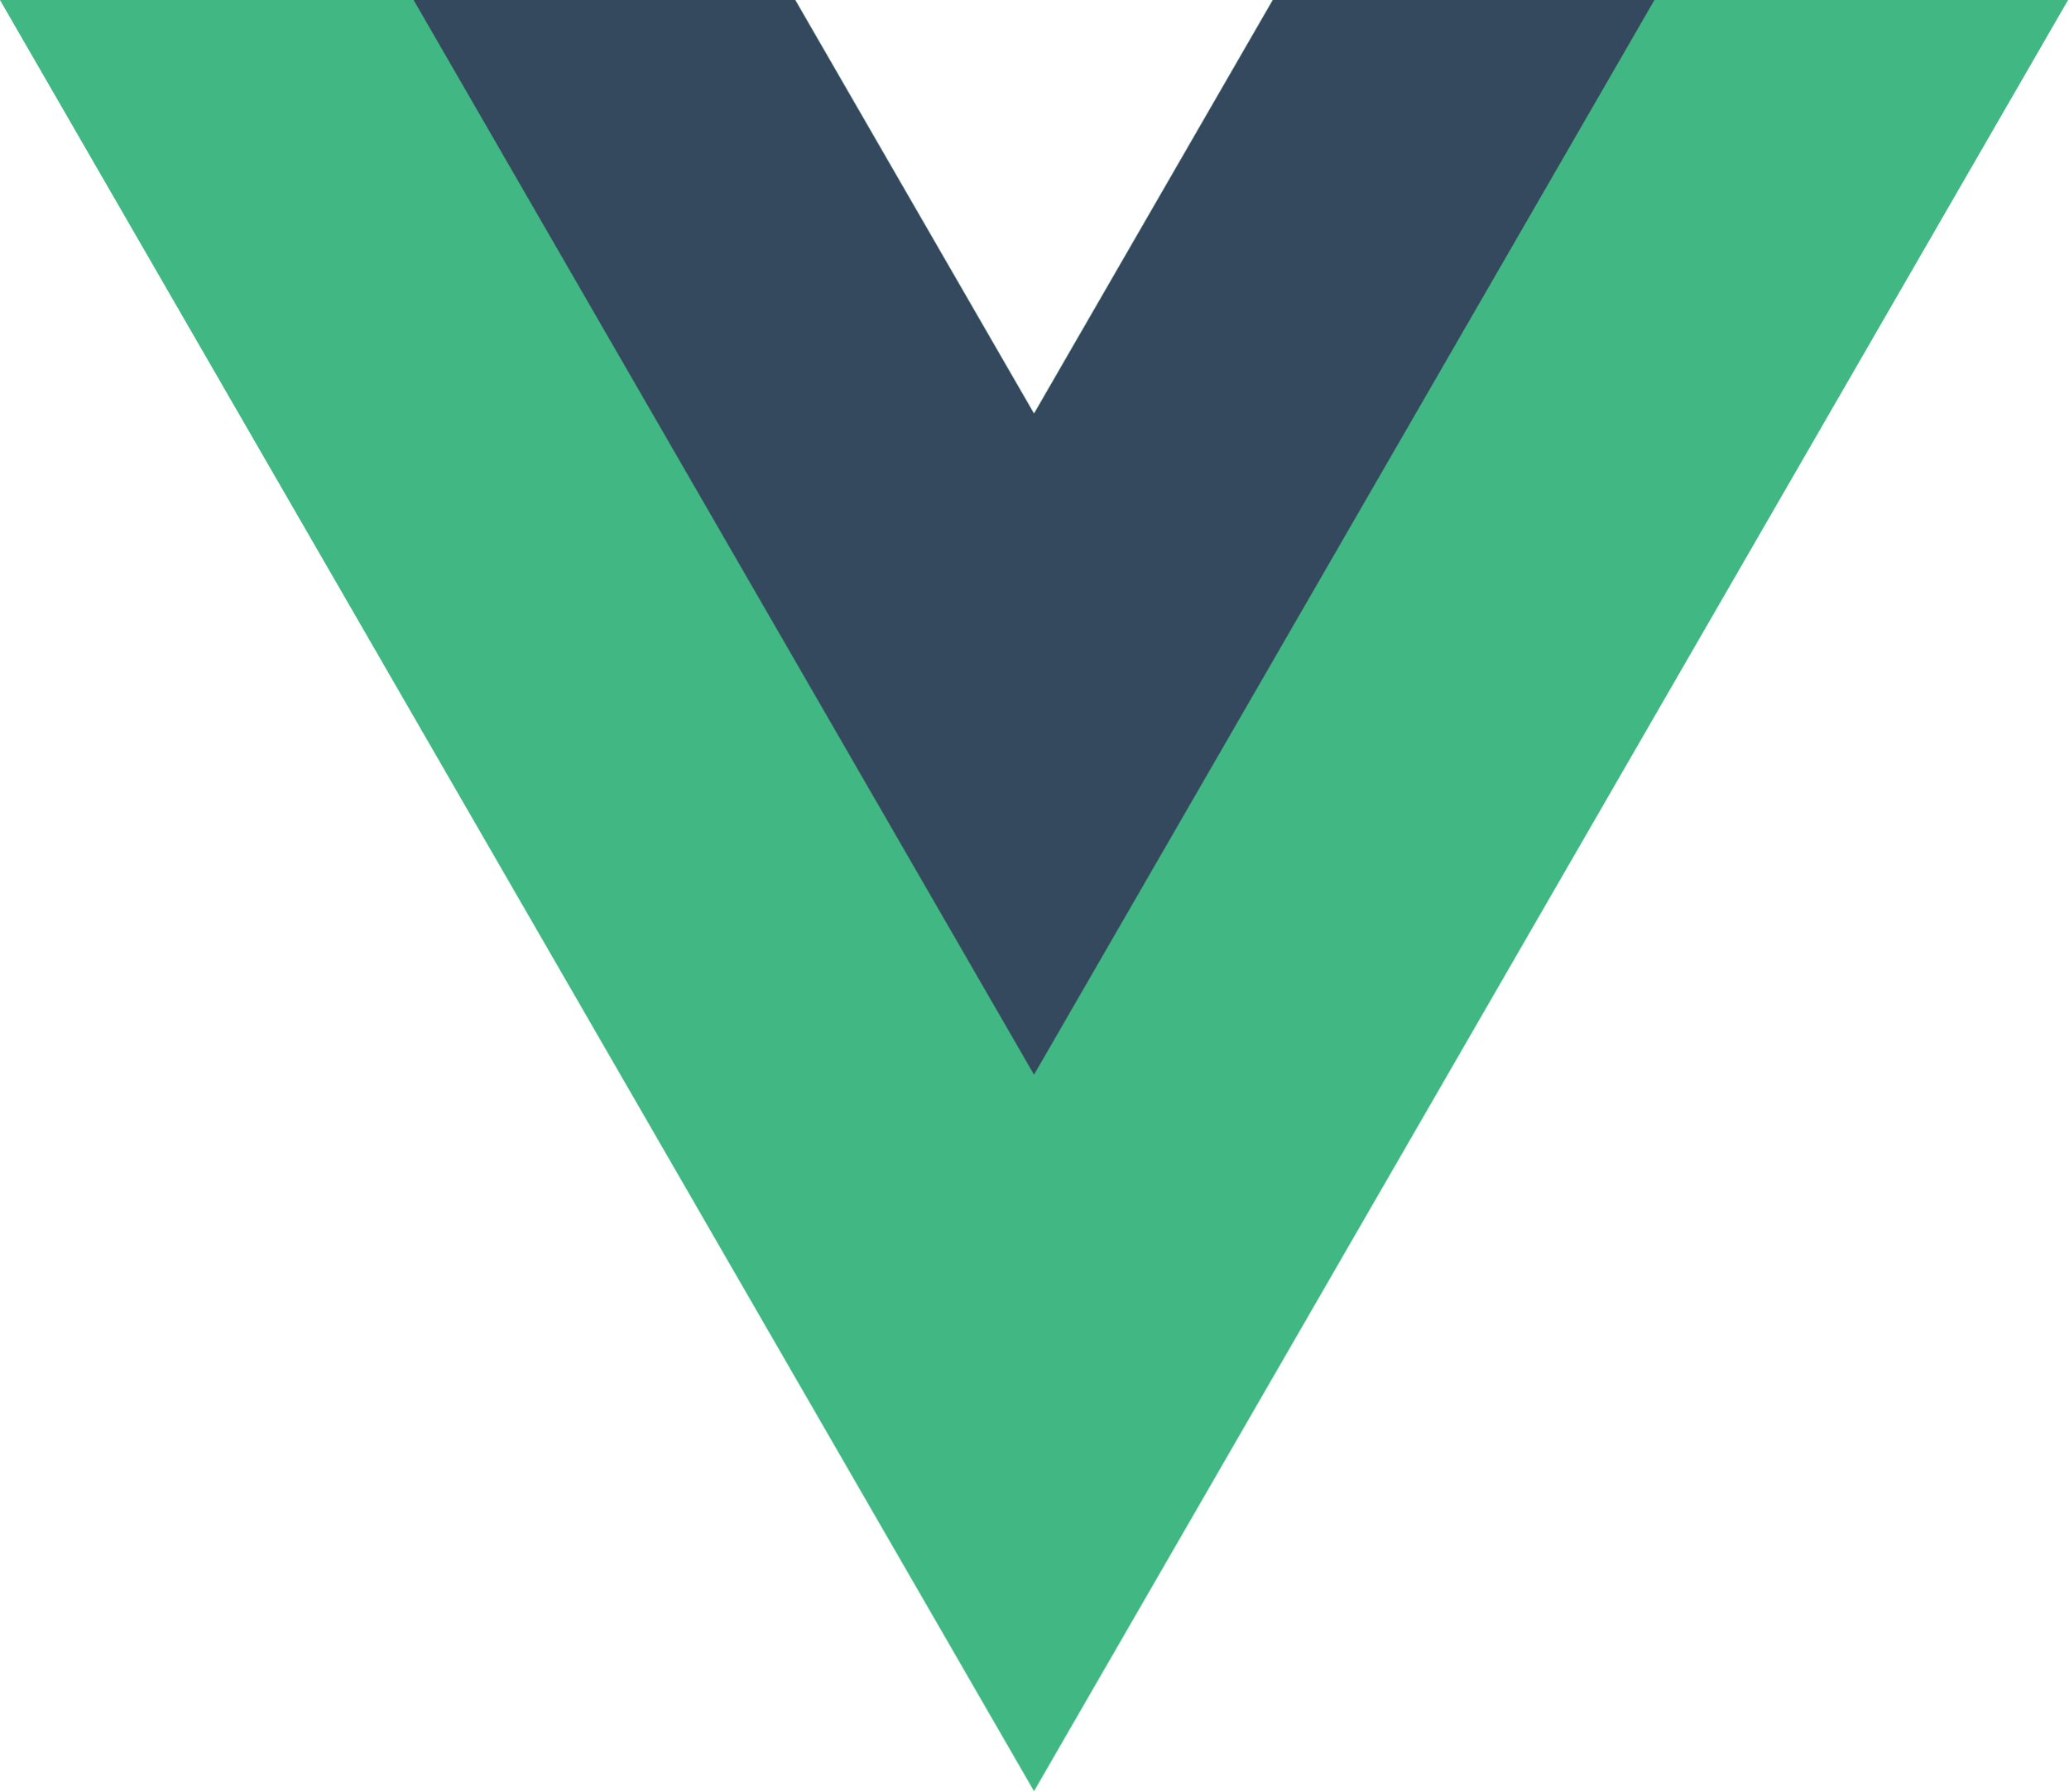
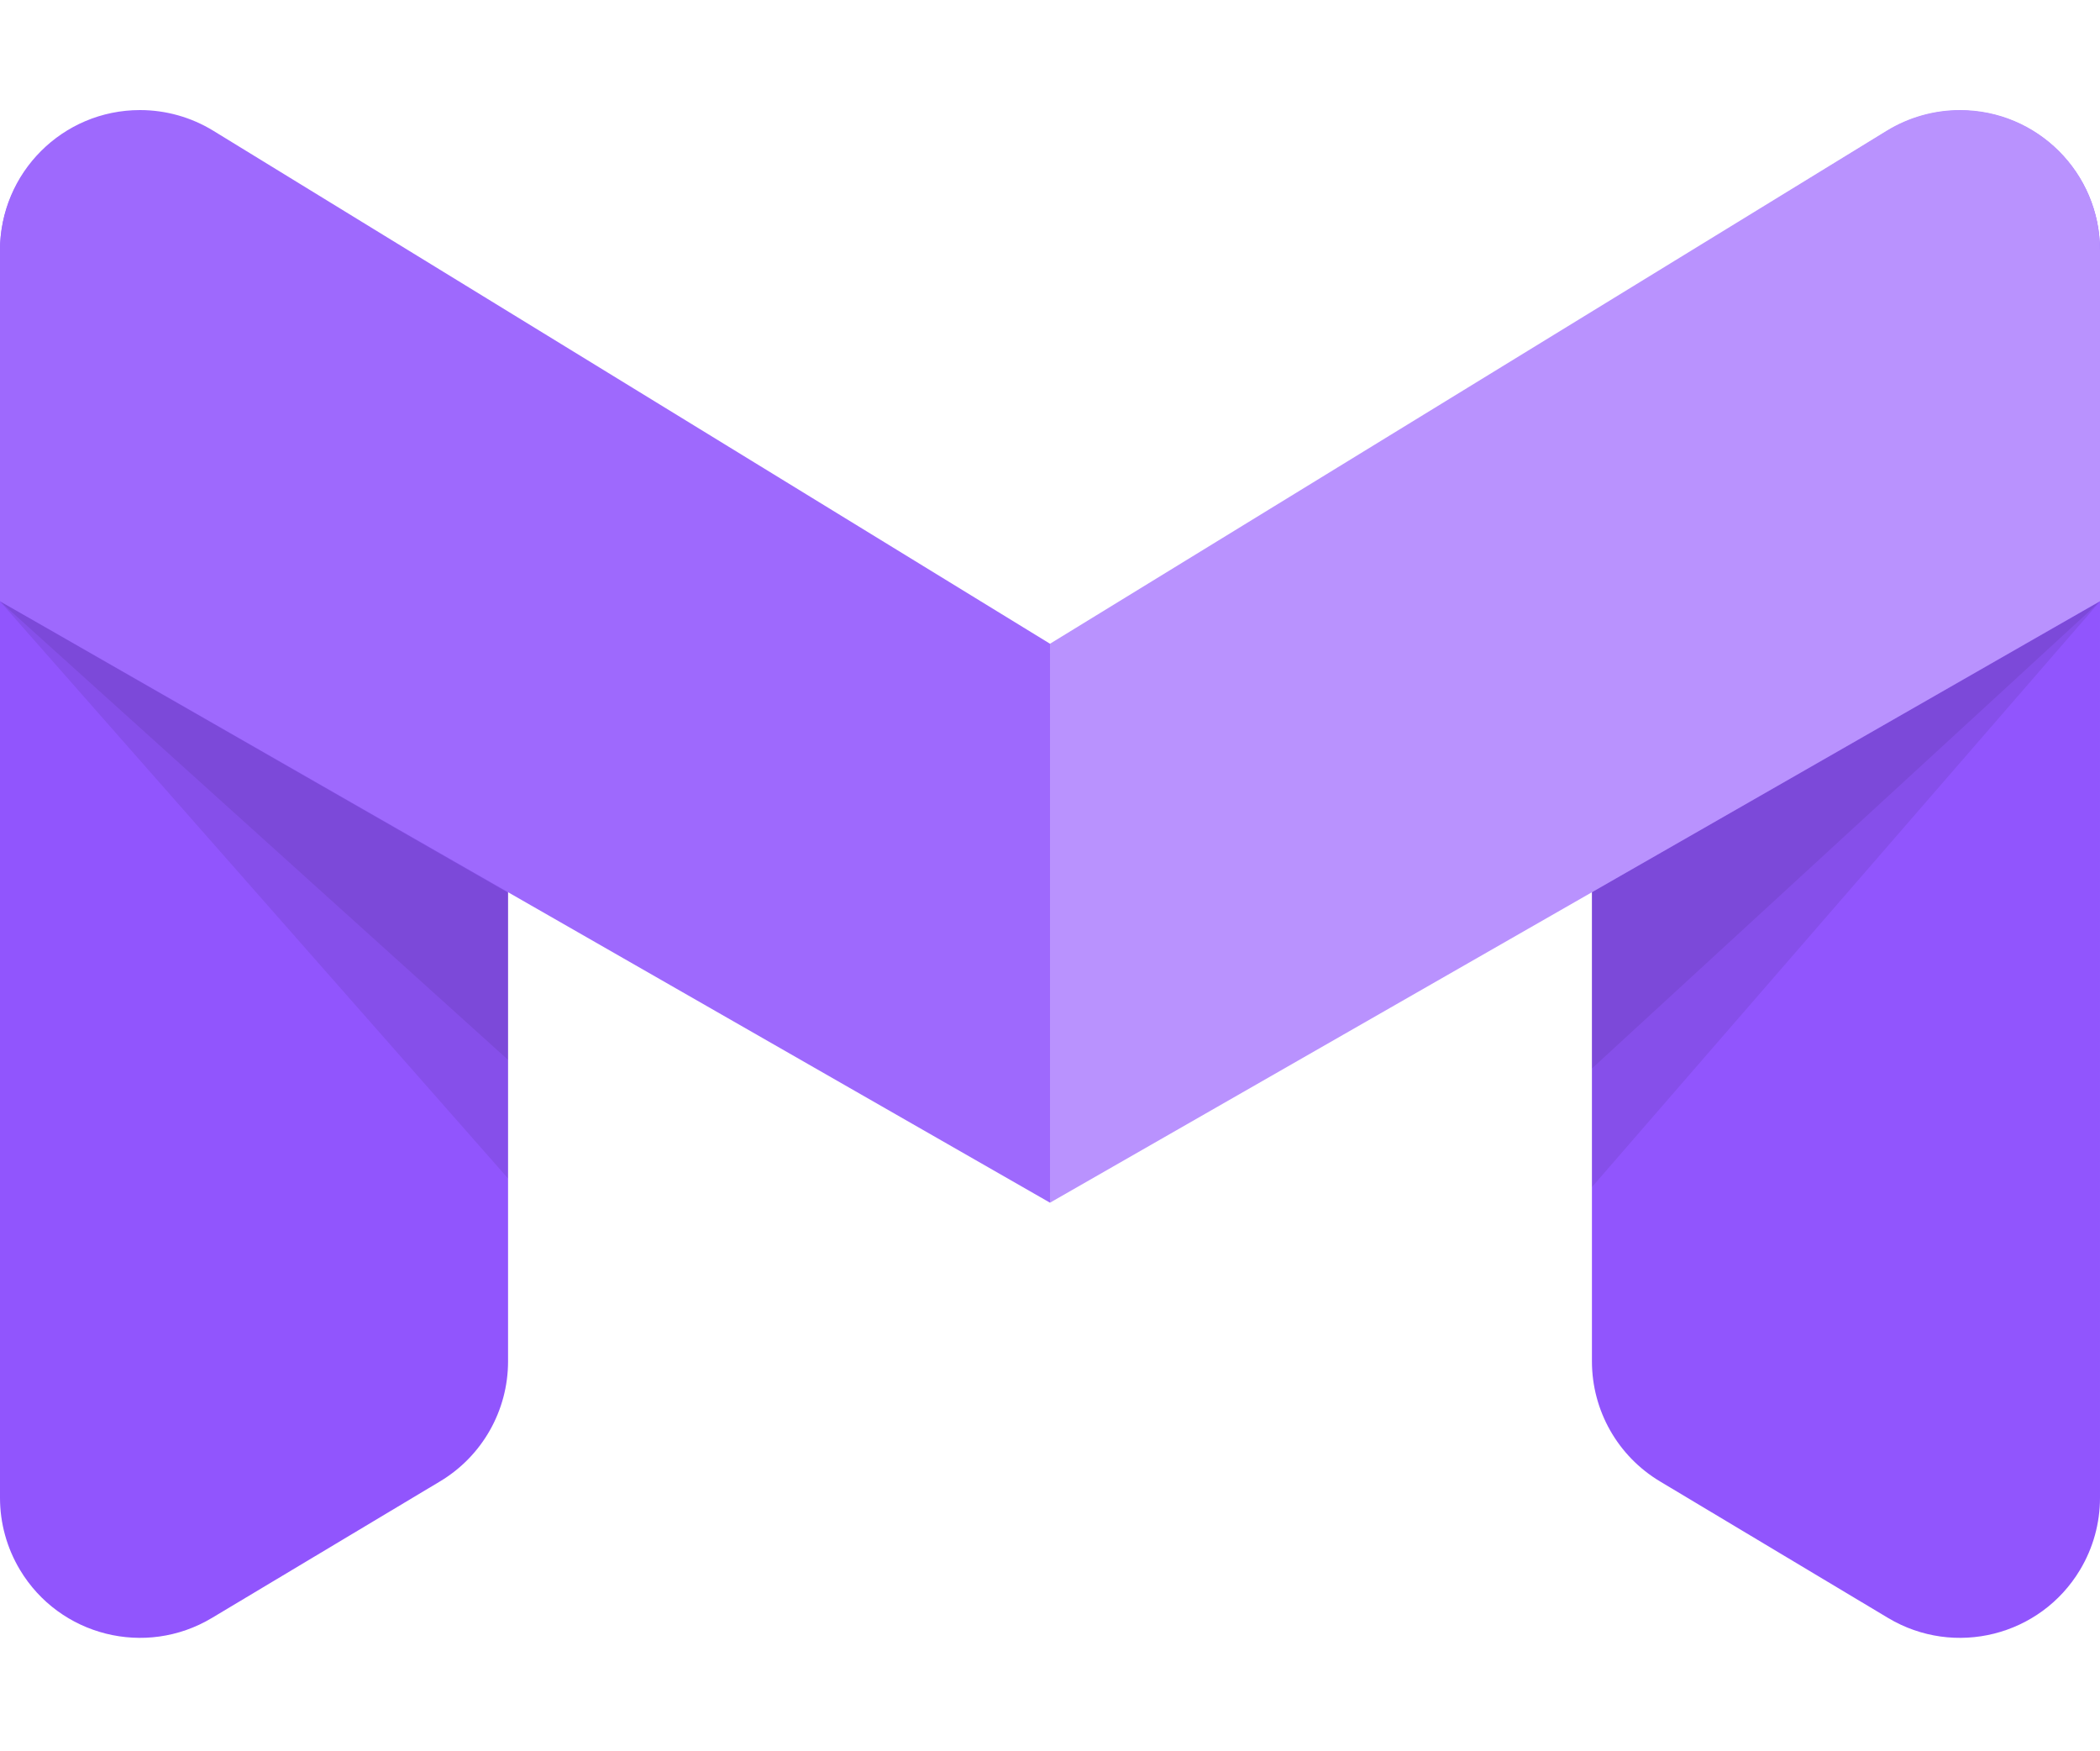
- <svg xmlns="http://www.w3.org/2000/svg" version="1.1" viewBox="0 0 261.76 226.69">
-   <g transform="matrix(1.3333 0 0 -1.3333 -76.311 313.34)">
-     <g transform="translate(178.06 235.01)">
-       <path d="m0 0-22.669-39.264-22.669 39.264h-75.491l98.16-170.02 98.16 170.02z" fill="#41b883" />
-     </g>
-     <g transform="translate(178.06 235.01)">
-       <path d="m0 0-22.669-39.264-22.669 39.264h-36.227l58.896-102.01 58.896 102.01z" fill="#34495e" />
+ <svg xmlns="http://www.w3.org/2000/svg" width="30px" height="25px" viewBox="0 0 30 25" version="1.1">
+   <g id="⚛️-Symbols" stroke="none" stroke-width="1" fill="none" fill-rule="evenodd">
+     <g id="Menu-One" transform="translate(-26, -29)">
+       <g id="logo" transform="translate(26, 29)">
+         <path d="M3.05,1.883 L6.309,3.894 C6.899,4.258 7.258,4.902 7.258,5.596 L7.258,19.442 C7.258,20.146 6.889,20.797 6.285,21.158 L3.027,23.108 C2.079,23.675 0.851,23.367 0.284,22.419 C0.098,22.108 2.0190442e-15,21.754 0,21.392 L0,3.585 C-5.7935996e-16,2.48 0.895,1.585 2,1.585 C2.371,1.585 2.735,1.688 3.05,1.883 Z" id="Rectangle" fill="#9155FD" />
+         <polygon id="Rectangle" fill="#000000" opacity="0.078" points="0 8.589 7.258 12.751 7.258 16.831" />
+         <polygon id="Rectangle" fill="#000000" opacity="0.078" points="0 8.589 7.258 12.645 7.258 15.137" />
+         <path d="M25.79,1.875 L29.048,3.879 C29.64,4.243 30,4.888 30,5.583 L30,19.442 C30,20.146 29.631,20.797 29.027,21.158 L25.769,23.108 C24.821,23.675 23.593,23.367 23.026,22.419 C22.84,22.108 22.742,21.754 22.742,21.392 L22.742,3.578 C22.742,2.474 23.637,1.578 24.742,1.578 C25.112,1.578 25.475,1.681 25.79,1.875 Z" id="Rectangle" fill="#9155FD" transform="translate(26.37097, 12.45968) scale(-1, 1) translate(-26.37097, -12.45968) " />
+         <polygon id="Rectangle" fill="#000000" opacity="0.078" transform="translate(26.37097, 12.77123) scale(-1, 1) translate(-26.37097, -12.77123) " points="22.742 8.589 30 12.742 30 16.954" />
+         <polygon id="Rectangle" fill="#000000" opacity="0.078" transform="translate(26.37097, 11.92445) scale(-1, 1) translate(-26.37097, -11.92445) " points="22.742 8.589 30 12.641 30 15.26" />
+         <path d="M3.045,1.866 L15,9.194 L15,9.194 L15,17.177 L0,8.586 L0,3.572 C3.0881846e-16,2.467 0.895,1.572 2,1.572 C2.369,1.572 2.731,1.674 3.045,1.866 Z" id="Rectangle" fill="#9E69FD" />
+         <path d="M18.045,1.866 L30,9.194 L30,9.194 L30,17.177 L15,8.586 L15,3.572 C15,2.467 15.895,1.572 17,1.572 C17.369,1.572 17.731,1.674 18.045,1.866 Z" id="Rectangle" fill="#B992FE" transform="translate(22.5, 8.58871) scale(-1, 1) translate(-22.5, -8.58871) " />
+       </g>
    </g>
  </g>
</svg>
